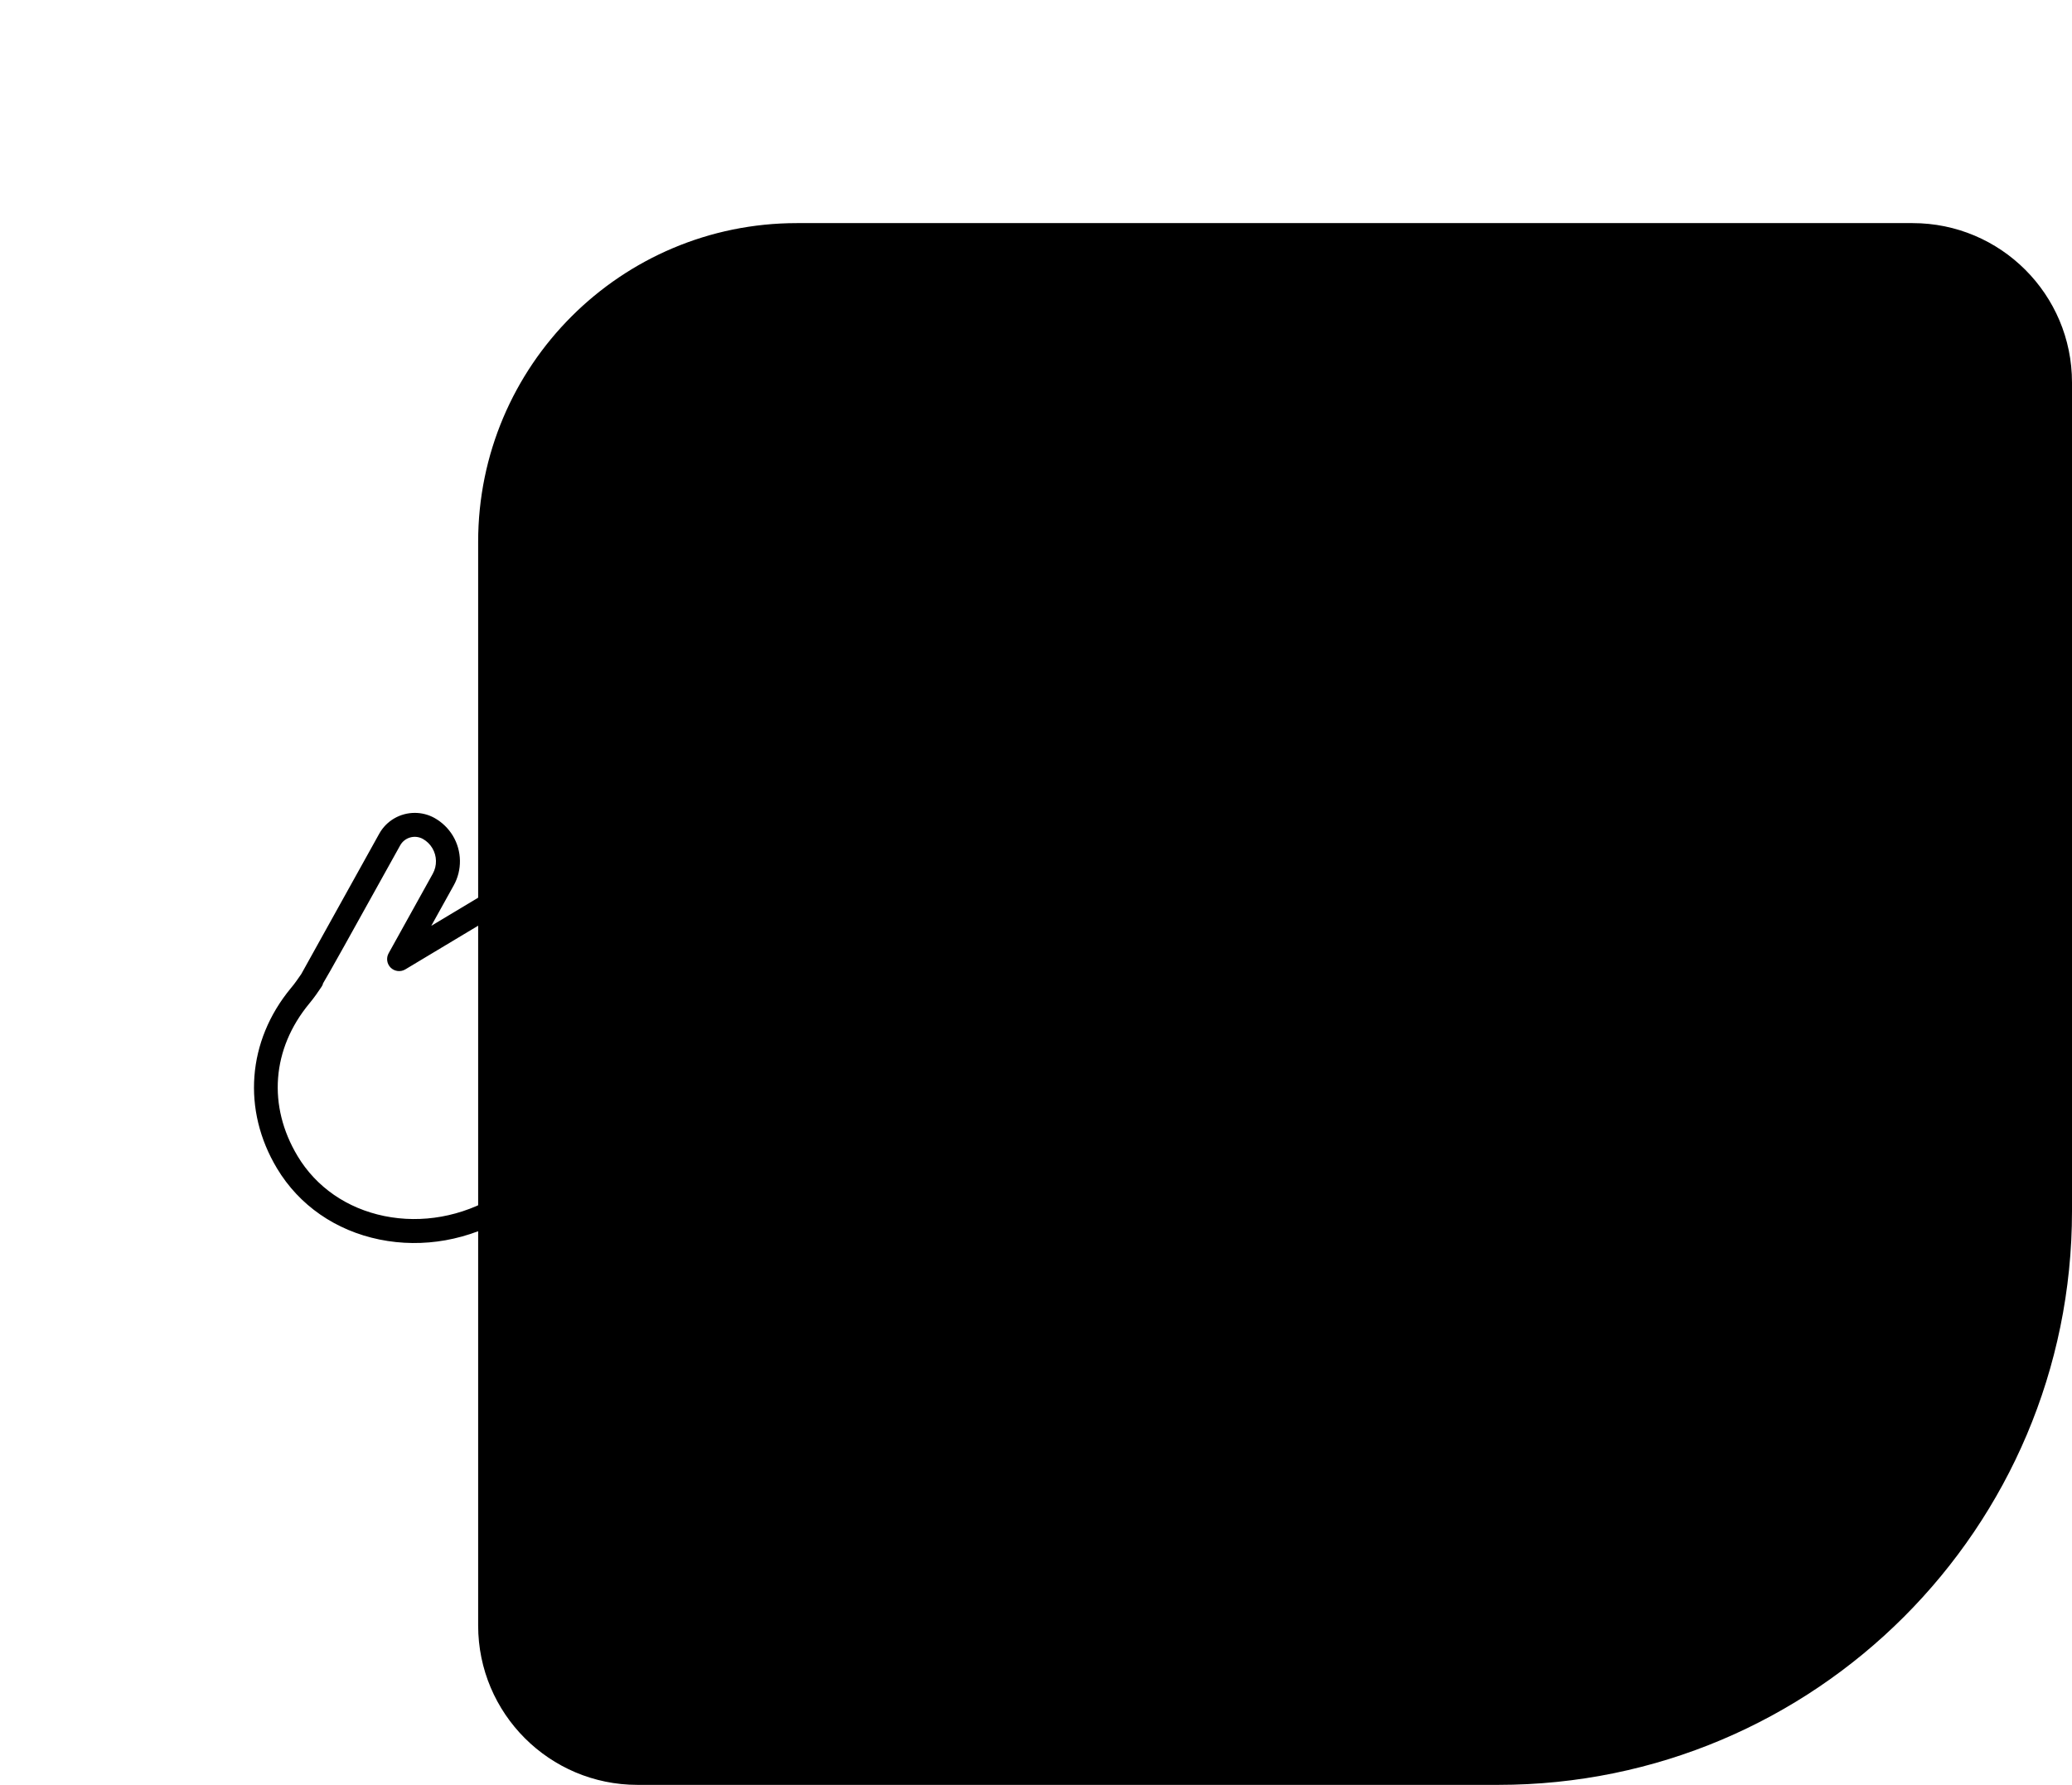
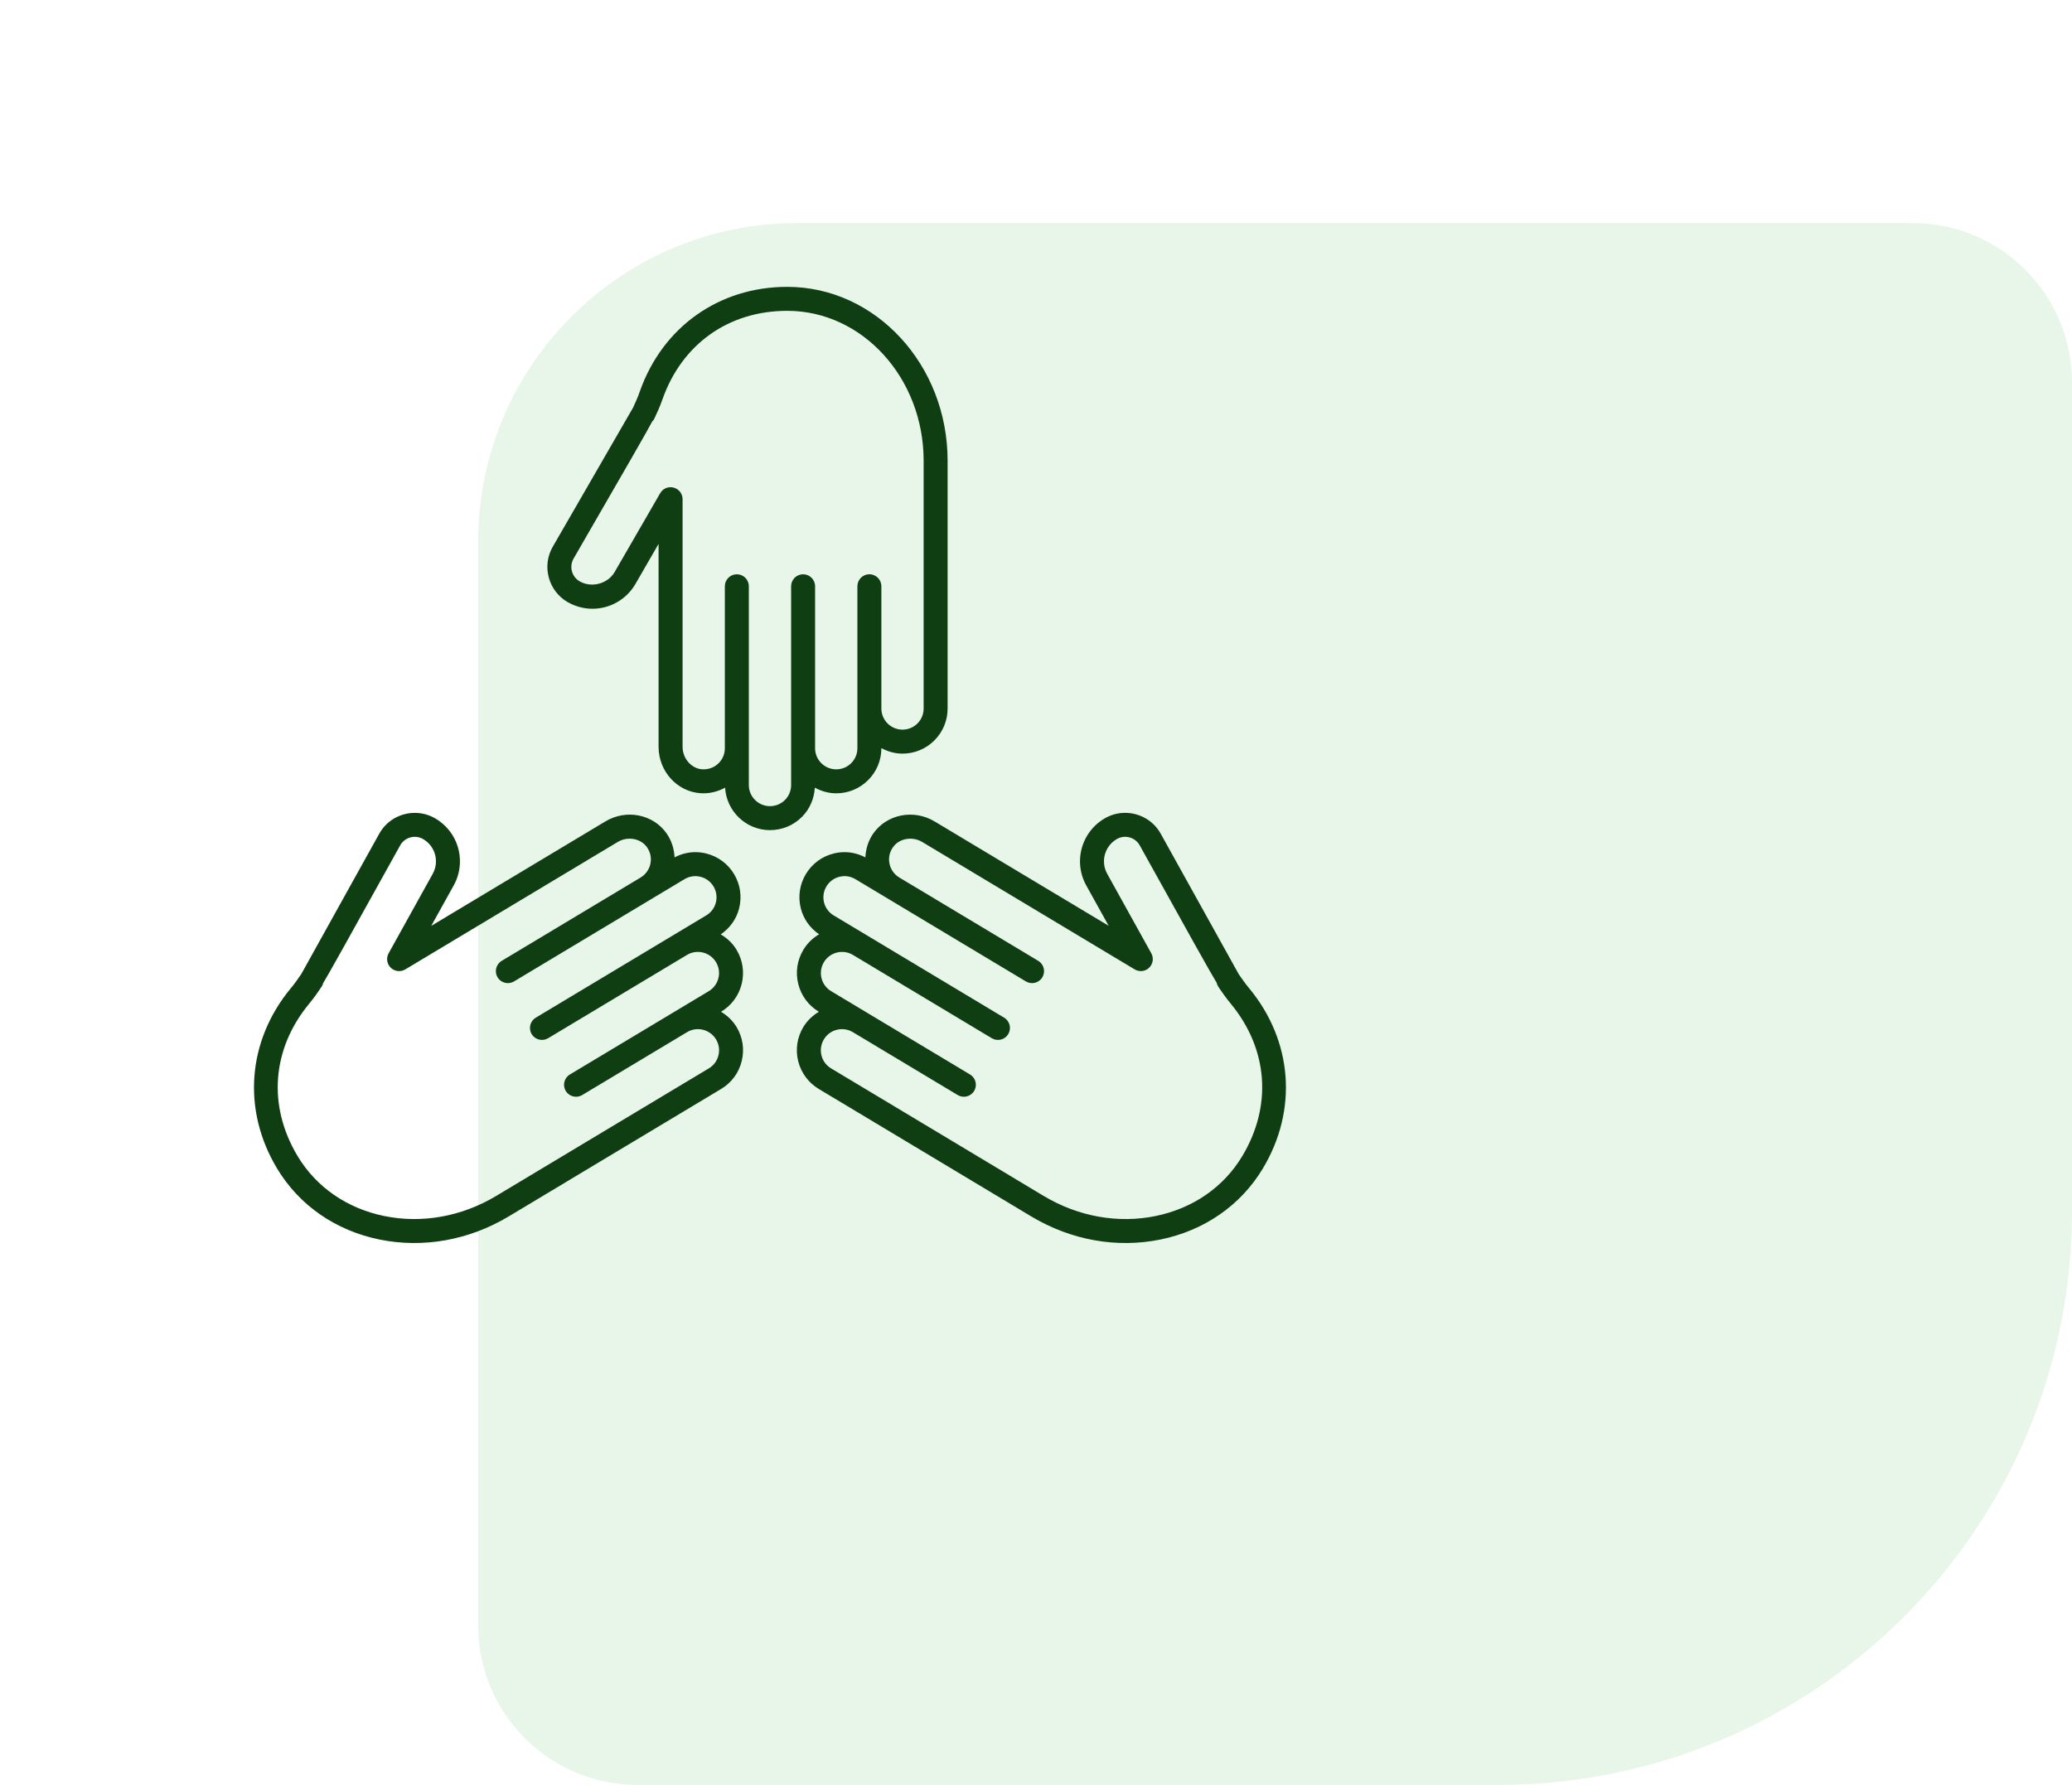
- <svg xmlns="http://www.w3.org/2000/svg" width="65" height="56" viewBox="0 0 65 56" fill="currentColor">
-   <path d="M65 38C65 47.941 56.941 56 47 56L20 56C17.239 56 15 53.761 15 51L15 17C15 11.477 19.477 7 25 7L60 7C62.761 7 65 9.239 65 12L65 38Z" fill="currentColor" />
-   <path d="M28.312 23.645C28.071 23.645 27.847 23.578 27.649 23.472V23.475C27.649 23.854 27.501 24.209 27.234 24.476C26.967 24.743 26.612 24.89 26.233 24.89C25.989 24.89 25.762 24.822 25.562 24.713C25.541 25.06 25.403 25.384 25.156 25.631C24.889 25.898 24.533 26.045 24.154 26.045C23.402 26.045 22.791 25.454 22.747 24.713C22.515 24.839 22.251 24.905 21.98 24.887C21.24 24.839 20.66 24.199 20.66 23.431V17.064L19.935 18.32C19.659 18.801 19.142 19.099 18.586 19.099C18.315 19.099 18.047 19.028 17.809 18.892C17.514 18.721 17.303 18.446 17.215 18.117C17.127 17.788 17.172 17.444 17.343 17.149C17.343 17.149 19.715 13.041 19.86 12.789C19.877 12.751 19.926 12.641 19.968 12.547C20.008 12.458 20.042 12.366 20.074 12.274C20.79 10.254 22.561 9 24.697 9C27.47 9 29.727 11.447 29.727 14.455L29.727 22.229C29.727 22.607 29.58 22.963 29.313 23.23C29.046 23.497 28.69 23.645 28.312 23.645L28.312 23.645ZM24.697 9.752C22.861 9.752 21.398 10.789 20.783 12.525C20.744 12.635 20.703 12.746 20.655 12.853C20.516 13.164 20.516 13.164 20.477 13.209L20.472 13.205C20.278 13.57 19.703 14.566 17.994 17.525C17.924 17.646 17.905 17.787 17.941 17.922C17.978 18.057 18.064 18.17 18.185 18.24C18.559 18.454 19.07 18.316 19.283 17.945L20.711 15.473C20.796 15.326 20.968 15.254 21.134 15.299C21.298 15.343 21.413 15.492 21.413 15.662V23.431C21.413 23.798 21.689 24.114 22.029 24.137C22.225 24.147 22.408 24.081 22.545 23.944C22.67 23.819 22.739 23.653 22.739 23.475V18.394C22.739 18.186 22.907 18.018 23.115 18.018C23.323 18.018 23.491 18.186 23.491 18.394L23.491 24.63C23.491 24.996 23.789 25.293 24.154 25.293C24.332 25.293 24.499 25.225 24.624 25.1C24.749 24.975 24.818 24.808 24.818 24.63V18.394C24.818 18.186 24.986 18.018 25.194 18.018C25.402 18.018 25.57 18.186 25.57 18.394L25.57 23.417V23.475C25.57 23.841 25.867 24.138 26.233 24.138C26.411 24.138 26.577 24.069 26.703 23.944C26.828 23.819 26.897 23.653 26.897 23.475V18.394C26.897 18.186 27.065 18.017 27.273 18.017C27.481 18.017 27.649 18.186 27.649 18.394L27.649 22.229C27.649 22.595 27.946 22.892 28.312 22.892C28.489 22.892 28.656 22.823 28.781 22.699C28.906 22.574 28.975 22.407 28.975 22.229L28.975 14.455C28.975 11.862 27.056 9.752 24.697 9.752L24.697 9.752Z" fill="currentColor" />
-   <path d="M13.529 29.048L18.989 25.773C19.647 25.377 20.494 25.545 20.916 26.155C21.07 26.378 21.149 26.636 21.161 26.9C21.365 26.794 21.586 26.736 21.812 26.736C21.927 26.736 22.043 26.75 22.158 26.779C22.524 26.871 22.834 27.1 23.028 27.424C23.223 27.749 23.279 28.129 23.188 28.495C23.103 28.835 22.897 29.12 22.61 29.316C22.811 29.434 22.984 29.595 23.107 29.801C23.301 30.125 23.358 30.506 23.267 30.872C23.175 31.239 22.946 31.548 22.621 31.743L22.619 31.744C22.816 31.862 22.986 32.022 23.108 32.224C23.302 32.549 23.359 32.929 23.267 33.296C23.176 33.663 22.946 33.972 22.622 34.166L15.956 38.166C14.712 38.912 13.273 39.169 11.906 38.89C10.527 38.608 9.385 37.816 8.69 36.658C7.591 34.826 7.756 32.662 9.119 31.01C9.182 30.935 9.243 30.858 9.299 30.778C9.358 30.694 9.427 30.595 9.451 30.561C9.592 30.309 11.895 26.16 11.895 26.161C12.127 25.741 12.563 25.504 13.012 25.504C13.222 25.504 13.435 25.555 13.631 25.664C13.868 25.797 14.067 25.99 14.207 26.222C14.493 26.699 14.503 27.296 14.233 27.78L13.529 29.048ZM13.562 26.609C13.489 26.487 13.388 26.39 13.266 26.321C13.012 26.181 12.693 26.272 12.553 26.525C10.905 29.494 10.343 30.505 10.127 30.865L10.132 30.867C10.113 30.927 10.113 30.927 9.915 31.21C9.848 31.306 9.774 31.398 9.7 31.489C8.527 32.909 8.391 34.697 9.335 36.271C9.92 37.246 10.886 37.914 12.057 38.153C13.239 38.394 14.486 38.17 15.568 37.521L22.235 33.521C22.388 33.43 22.495 33.285 22.538 33.113C22.581 32.942 22.554 32.763 22.463 32.611C22.275 32.298 21.866 32.195 21.553 32.384L18.264 34.357C18.086 34.464 17.855 34.406 17.748 34.228C17.641 34.05 17.699 33.819 17.877 33.712L21.166 31.739L22.234 31.098C22.387 31.006 22.494 30.861 22.537 30.69C22.58 30.518 22.553 30.34 22.462 30.188C22.274 29.874 21.865 29.772 21.552 29.96L17.195 32.574C17.016 32.681 16.786 32.623 16.679 32.445C16.572 32.267 16.63 32.036 16.808 31.929L22.155 28.721C22.308 28.63 22.415 28.485 22.458 28.313C22.501 28.142 22.474 27.963 22.383 27.811C22.292 27.659 22.147 27.552 21.975 27.509C21.802 27.466 21.625 27.493 21.473 27.584L20.483 28.177C20.483 28.177 20.483 28.178 20.483 28.178H20.482L16.125 30.792C15.947 30.899 15.716 30.841 15.609 30.663C15.502 30.485 15.56 30.254 15.738 30.147L20.095 27.533C20.247 27.441 20.355 27.296 20.398 27.125C20.445 26.937 20.409 26.745 20.298 26.584C20.104 26.304 19.69 26.229 19.376 26.418L12.714 30.415C12.568 30.502 12.381 30.48 12.259 30.363C12.136 30.244 12.109 30.058 12.191 29.91L13.576 27.414C13.715 27.164 13.71 26.856 13.562 26.609L13.562 26.609Z" fill="curentColor" />
-   <path d="M39.618 36.658C38.924 37.816 37.782 38.608 36.403 38.89C35.035 39.169 33.597 38.912 32.353 38.166L25.686 34.166C25.362 33.971 25.132 33.662 25.04 33.295C24.949 32.929 25.006 32.548 25.2 32.224C25.322 32.022 25.492 31.862 25.689 31.744L25.687 31.743C25.363 31.548 25.133 31.239 25.042 30.872C24.95 30.506 25.007 30.125 25.202 29.8C25.327 29.592 25.499 29.429 25.695 29.313C25.41 29.117 25.205 28.833 25.121 28.496C25.029 28.129 25.086 27.748 25.28 27.424C25.475 27.1 25.784 26.87 26.151 26.779C26.265 26.75 26.381 26.736 26.497 26.736C26.722 26.736 26.944 26.794 27.147 26.9C27.16 26.636 27.238 26.377 27.392 26.155C27.815 25.546 28.661 25.377 29.32 25.773L34.78 29.047L34.076 27.78C33.806 27.296 33.816 26.699 34.102 26.222C34.242 25.989 34.441 25.796 34.679 25.663C34.875 25.554 35.087 25.503 35.296 25.503C35.745 25.503 36.182 25.74 36.414 26.16C37.224 27.619 38.751 30.369 38.858 30.561C38.881 30.595 38.95 30.694 39.01 30.778C39.066 30.858 39.127 30.934 39.19 31.01C40.553 32.662 40.717 34.826 39.618 36.658L39.618 36.658ZM38.609 31.489C38.534 31.398 38.461 31.306 38.394 31.21C38.19 30.922 38.185 30.914 38.17 30.838C37.932 30.445 37.351 29.4 35.755 26.525C35.616 26.273 35.297 26.18 35.044 26.32C34.92 26.39 34.819 26.487 34.746 26.609C34.599 26.856 34.593 27.164 34.733 27.414L36.117 29.91C36.2 30.058 36.172 30.244 36.05 30.362C35.928 30.481 35.742 30.502 35.595 30.414L28.933 26.418C28.619 26.23 28.205 26.303 28.011 26.584C27.899 26.745 27.863 26.937 27.91 27.125C27.953 27.296 28.061 27.441 28.213 27.532C28.214 27.533 28.214 27.533 28.214 27.533L32.57 30.146C32.748 30.253 32.806 30.484 32.699 30.663C32.592 30.841 32.362 30.899 32.183 30.792L26.835 27.584C26.683 27.492 26.505 27.466 26.333 27.509C26.161 27.552 26.017 27.659 25.925 27.811C25.834 27.963 25.808 28.142 25.85 28.313C25.893 28.485 26.001 28.63 26.153 28.721L27.194 29.345L31.5 31.929C31.679 32.036 31.736 32.267 31.629 32.446C31.522 32.623 31.292 32.681 31.113 32.574L26.756 29.96C26.443 29.772 26.035 29.874 25.846 30.188C25.755 30.34 25.729 30.519 25.771 30.69C25.814 30.862 25.922 31.006 26.074 31.098L27.142 31.739L30.431 33.712C30.609 33.819 30.667 34.05 30.56 34.228C30.453 34.406 30.222 34.464 30.044 34.357L26.755 32.384C26.603 32.293 26.425 32.266 26.253 32.309C26.081 32.352 25.936 32.459 25.845 32.611C25.754 32.764 25.727 32.942 25.77 33.113C25.812 33.285 25.92 33.43 26.073 33.521L32.739 37.521C33.821 38.17 35.069 38.395 36.251 38.153C37.421 37.914 38.388 37.246 38.972 36.271C39.917 34.697 39.782 32.909 38.609 31.489L38.609 31.489Z" fill="currentColor" />
+ <svg xmlns="http://www.w3.org/2000/svg" width="65" height="56" viewBox="0 0 65 56" fill="none">
+   <path d="M65 38C65 47.941 56.941 56 47 56L20 56C17.239 56 15 53.761 15 51L15 17C15 11.477 19.477 7 25 7L60 7C62.761 7 65 9.239 65 12L65 38Z" fill="#E8F5E9" />
+   <path d="M28.312 23.645C28.071 23.645 27.847 23.578 27.649 23.472V23.475C27.649 23.854 27.501 24.209 27.234 24.476C26.967 24.743 26.612 24.89 26.233 24.89C25.989 24.89 25.762 24.822 25.562 24.713C25.541 25.06 25.403 25.384 25.156 25.631C24.889 25.898 24.533 26.045 24.154 26.045C23.402 26.045 22.791 25.454 22.747 24.713C22.515 24.839 22.251 24.905 21.98 24.887C21.24 24.839 20.66 24.199 20.66 23.431V17.064L19.935 18.32C19.659 18.801 19.142 19.099 18.586 19.099C18.315 19.099 18.047 19.028 17.809 18.892C17.514 18.721 17.303 18.446 17.215 18.117C17.127 17.788 17.172 17.444 17.343 17.149C17.343 17.149 19.715 13.041 19.86 12.789C19.877 12.751 19.926 12.641 19.968 12.547C20.008 12.458 20.042 12.366 20.074 12.274C20.79 10.254 22.561 9 24.697 9C27.47 9 29.727 11.447 29.727 14.455L29.727 22.229C29.727 22.607 29.58 22.963 29.313 23.23C29.046 23.497 28.69 23.645 28.312 23.645L28.312 23.645ZM24.697 9.752C22.861 9.752 21.398 10.789 20.783 12.525C20.744 12.635 20.703 12.746 20.655 12.853C20.516 13.164 20.516 13.164 20.477 13.209L20.472 13.205C20.278 13.57 19.703 14.566 17.994 17.525C17.924 17.646 17.905 17.787 17.941 17.922C17.978 18.057 18.064 18.17 18.185 18.24C18.559 18.454 19.07 18.316 19.283 17.945L20.711 15.473C20.796 15.326 20.968 15.254 21.134 15.299C21.298 15.343 21.413 15.492 21.413 15.662V23.431C21.413 23.798 21.689 24.114 22.029 24.137C22.225 24.147 22.408 24.081 22.545 23.944C22.67 23.819 22.739 23.653 22.739 23.475V18.394C22.739 18.186 22.907 18.018 23.115 18.018C23.323 18.018 23.491 18.186 23.491 18.394L23.491 24.63C23.491 24.996 23.789 25.293 24.154 25.293C24.332 25.293 24.499 25.225 24.624 25.1C24.749 24.975 24.818 24.808 24.818 24.63V18.394C24.818 18.186 24.986 18.018 25.194 18.018C25.402 18.018 25.57 18.186 25.57 18.394L25.57 23.417V23.475C25.57 23.841 25.867 24.138 26.233 24.138C26.411 24.138 26.577 24.069 26.703 23.944C26.828 23.819 26.897 23.653 26.897 23.475V18.394C26.897 18.186 27.065 18.017 27.273 18.017C27.481 18.017 27.649 18.186 27.649 18.394L27.649 22.229C27.649 22.595 27.946 22.892 28.312 22.892C28.489 22.892 28.656 22.823 28.781 22.699C28.906 22.574 28.975 22.407 28.975 22.229L28.975 14.455C28.975 11.862 27.056 9.752 24.697 9.752L24.697 9.752Z" fill="#103E13" />
+   <path d="M13.529 29.048L18.989 25.773C19.647 25.377 20.494 25.545 20.916 26.155C21.07 26.378 21.149 26.636 21.161 26.9C21.365 26.794 21.586 26.736 21.812 26.736C21.927 26.736 22.043 26.75 22.158 26.779C22.524 26.871 22.834 27.1 23.028 27.424C23.223 27.749 23.279 28.129 23.188 28.495C23.103 28.835 22.897 29.12 22.61 29.316C22.811 29.434 22.984 29.595 23.107 29.801C23.301 30.125 23.358 30.506 23.267 30.872C23.175 31.239 22.946 31.548 22.621 31.743L22.619 31.744C22.816 31.862 22.986 32.022 23.108 32.224C23.302 32.549 23.359 32.929 23.267 33.296C23.176 33.663 22.946 33.972 22.622 34.166L15.956 38.166C14.712 38.912 13.273 39.169 11.906 38.89C10.527 38.608 9.385 37.816 8.69 36.658C7.591 34.826 7.756 32.662 9.119 31.01C9.182 30.935 9.243 30.858 9.299 30.778C9.358 30.694 9.427 30.595 9.451 30.561C9.592 30.309 11.895 26.16 11.895 26.161C12.127 25.741 12.563 25.504 13.012 25.504C13.222 25.504 13.435 25.555 13.631 25.664C13.868 25.797 14.067 25.99 14.207 26.222C14.493 26.699 14.503 27.296 14.233 27.78L13.529 29.048ZM13.562 26.609C13.489 26.487 13.388 26.39 13.266 26.321C13.012 26.181 12.693 26.272 12.553 26.525C10.905 29.494 10.343 30.505 10.127 30.865L10.132 30.867C10.113 30.927 10.113 30.927 9.915 31.21C9.848 31.306 9.774 31.398 9.7 31.489C8.527 32.909 8.391 34.697 9.335 36.271C9.92 37.246 10.886 37.914 12.057 38.153C13.239 38.394 14.486 38.17 15.568 37.521L22.235 33.521C22.388 33.43 22.495 33.285 22.538 33.113C22.581 32.942 22.554 32.763 22.463 32.611C22.275 32.298 21.866 32.195 21.553 32.384L18.264 34.357C18.086 34.464 17.855 34.406 17.748 34.228C17.641 34.05 17.699 33.819 17.877 33.712L21.166 31.739L22.234 31.098C22.387 31.006 22.494 30.861 22.537 30.69C22.58 30.518 22.553 30.34 22.462 30.188C22.274 29.874 21.865 29.772 21.552 29.96L17.195 32.574C17.016 32.681 16.786 32.623 16.679 32.445C16.572 32.267 16.63 32.036 16.808 31.929L22.155 28.721C22.308 28.63 22.415 28.485 22.458 28.313C22.501 28.142 22.474 27.963 22.383 27.811C22.292 27.659 22.147 27.552 21.975 27.509C21.802 27.466 21.625 27.493 21.473 27.584L20.483 28.177C20.483 28.177 20.483 28.178 20.483 28.178H20.482L16.125 30.792C15.947 30.899 15.716 30.841 15.609 30.663C15.502 30.485 15.56 30.254 15.738 30.147L20.095 27.533C20.247 27.441 20.355 27.296 20.398 27.125C20.445 26.937 20.409 26.745 20.298 26.584C20.104 26.304 19.69 26.229 19.376 26.418L12.714 30.415C12.568 30.502 12.381 30.48 12.259 30.363C12.136 30.244 12.109 30.058 12.191 29.91L13.576 27.414C13.715 27.164 13.71 26.856 13.562 26.609L13.562 26.609Z" fill="#103E13" />
+   <path d="M39.618 36.658C38.924 37.816 37.782 38.608 36.403 38.89C35.035 39.169 33.597 38.912 32.353 38.166L25.686 34.166C25.362 33.971 25.132 33.662 25.04 33.295C24.949 32.929 25.006 32.548 25.2 32.224C25.322 32.022 25.492 31.862 25.689 31.744L25.687 31.743C25.363 31.548 25.133 31.239 25.042 30.872C24.95 30.506 25.007 30.125 25.202 29.8C25.327 29.592 25.499 29.429 25.695 29.313C25.41 29.117 25.205 28.833 25.121 28.496C25.029 28.129 25.086 27.748 25.28 27.424C25.475 27.1 25.784 26.87 26.151 26.779C26.265 26.75 26.381 26.736 26.497 26.736C26.722 26.736 26.944 26.794 27.147 26.9C27.16 26.636 27.238 26.377 27.392 26.155C27.815 25.546 28.661 25.377 29.32 25.773L34.78 29.047L34.076 27.78C33.806 27.296 33.816 26.699 34.102 26.222C34.242 25.989 34.441 25.796 34.679 25.663C34.875 25.554 35.087 25.503 35.296 25.503C35.745 25.503 36.182 25.74 36.414 26.16C37.224 27.619 38.751 30.369 38.858 30.561C38.881 30.595 38.95 30.694 39.01 30.778C39.066 30.858 39.127 30.934 39.19 31.01C40.553 32.662 40.717 34.826 39.618 36.658L39.618 36.658ZM38.609 31.489C38.534 31.398 38.461 31.306 38.394 31.21C38.19 30.922 38.185 30.914 38.17 30.838C37.932 30.445 37.351 29.4 35.755 26.525C35.616 26.273 35.297 26.18 35.044 26.32C34.92 26.39 34.819 26.487 34.746 26.609C34.599 26.856 34.593 27.164 34.733 27.414L36.117 29.91C36.2 30.058 36.172 30.244 36.05 30.362C35.928 30.481 35.742 30.502 35.595 30.414L28.933 26.418C28.619 26.23 28.205 26.303 28.011 26.584C27.899 26.745 27.863 26.937 27.91 27.125C27.953 27.296 28.061 27.441 28.213 27.532C28.214 27.533 28.214 27.533 28.214 27.533L32.57 30.146C32.748 30.253 32.806 30.484 32.699 30.663C32.592 30.841 32.362 30.899 32.183 30.792L26.835 27.584C26.683 27.492 26.505 27.466 26.333 27.509C26.161 27.552 26.017 27.659 25.925 27.811C25.834 27.963 25.808 28.142 25.85 28.313C25.893 28.485 26.001 28.63 26.153 28.721L27.194 29.345L31.5 31.929C31.679 32.036 31.736 32.267 31.629 32.446C31.522 32.623 31.292 32.681 31.113 32.574L26.756 29.96C26.443 29.772 26.035 29.874 25.846 30.188C25.755 30.34 25.729 30.519 25.771 30.69C25.814 30.862 25.922 31.006 26.074 31.098L27.142 31.739L30.431 33.712C30.609 33.819 30.667 34.05 30.56 34.228C30.453 34.406 30.222 34.464 30.044 34.357L26.755 32.384C26.603 32.293 26.425 32.266 26.253 32.309C26.081 32.352 25.936 32.459 25.845 32.611C25.754 32.764 25.727 32.942 25.77 33.113C25.812 33.285 25.92 33.43 26.073 33.521L32.739 37.521C33.821 38.17 35.069 38.395 36.251 38.153C37.421 37.914 38.388 37.246 38.972 36.271C39.917 34.697 39.782 32.909 38.609 31.489L38.609 31.489Z" fill="#103E13" />
</svg>
